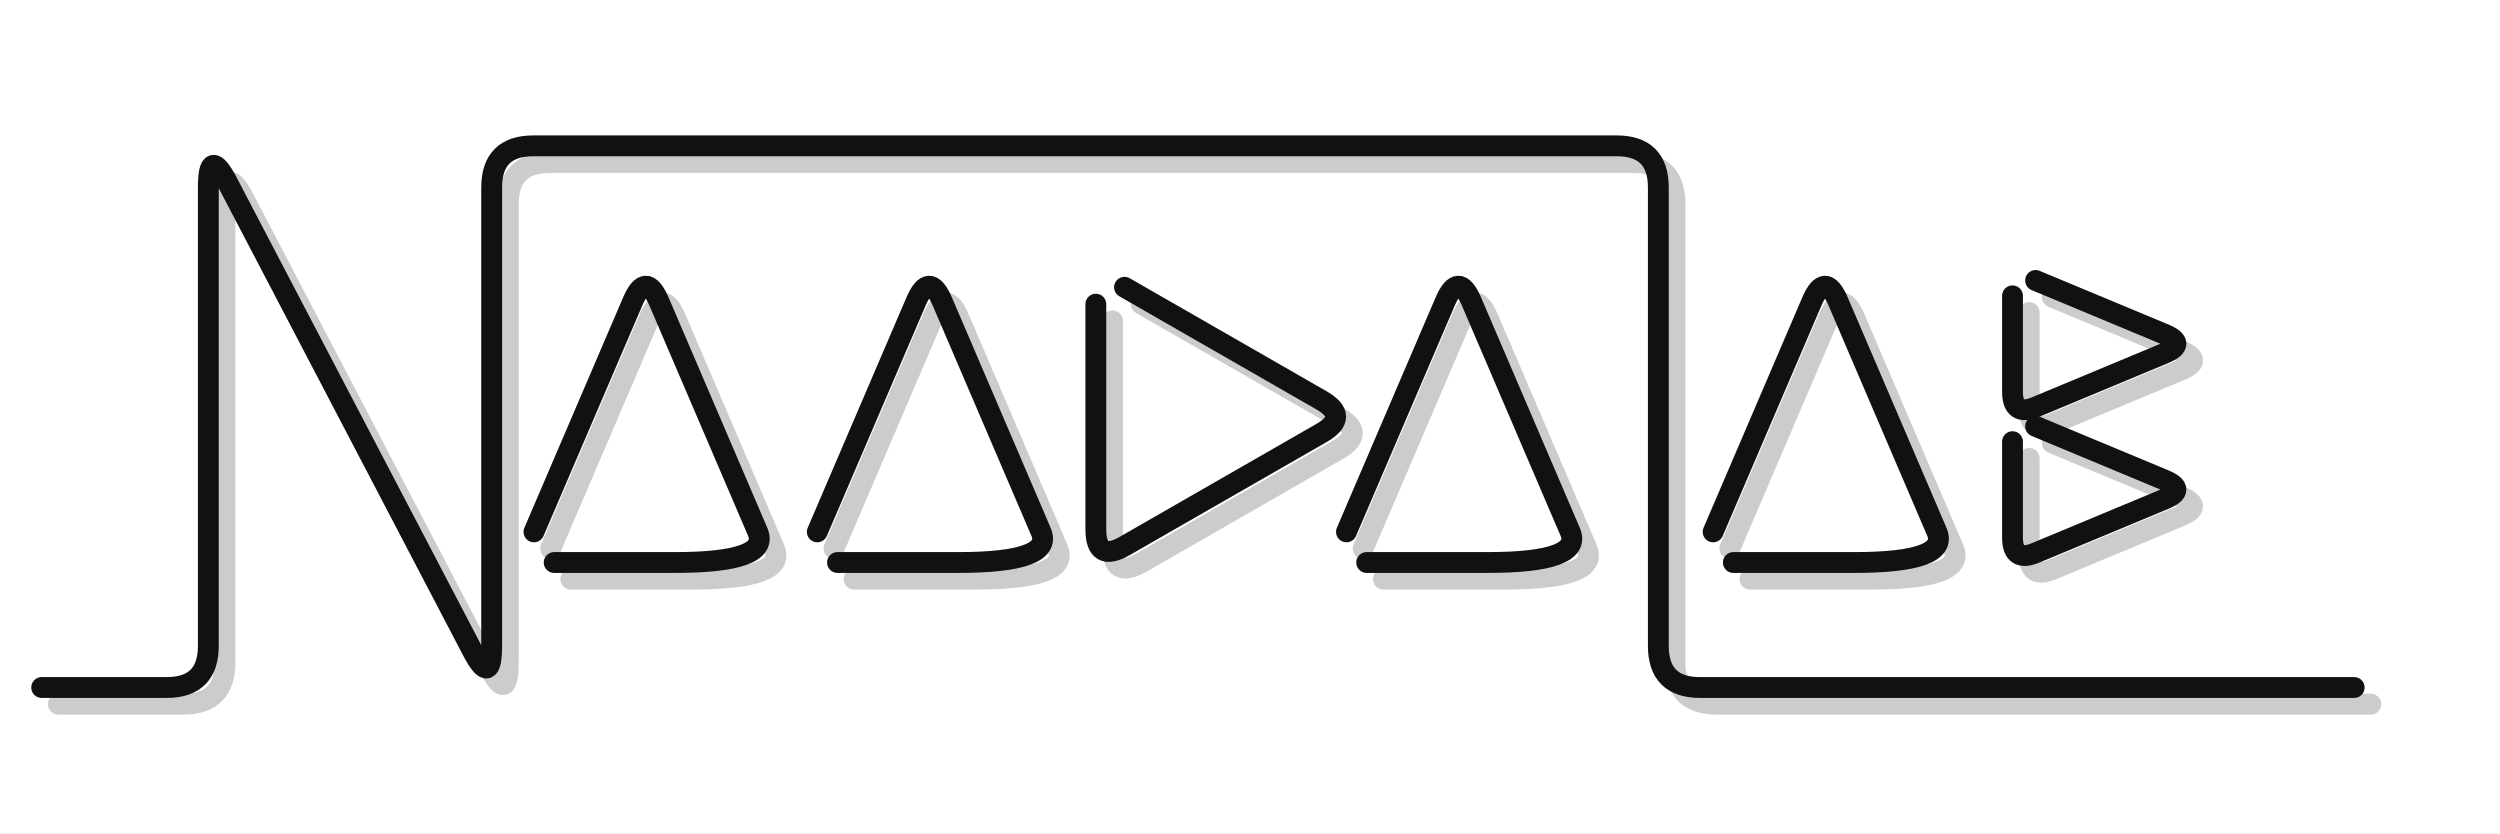
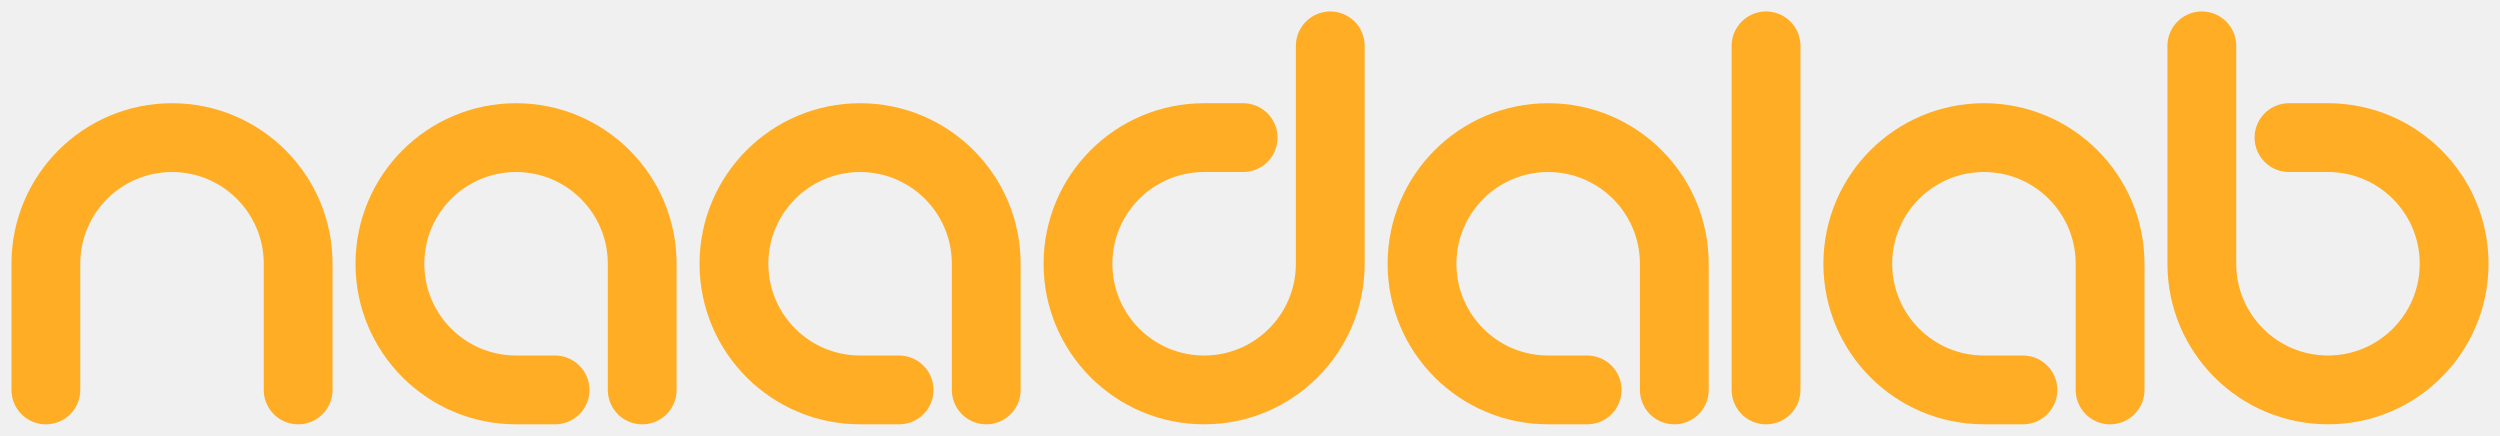
- <svg xmlns="http://www.w3.org/2000/svg" viewBox="-40 0 600 200" width="600" height="200">
-   <rect x="-40" y="0" width="600" height="200" fill="white" />
-   <defs>
-     <style>
-       .frame-shadow {
-         fill: none;
-         stroke: #cccccc;
-         stroke-width: 5;
-         stroke-linecap: round;
-         stroke-linejoin: round;
-       }
-       .tri-shadow {
-         fill: none;
-         stroke: #cccccc;
-         stroke-width: 5;
-         stroke-linecap: round;
-         stroke-linejoin: round;
-       }
-       .frame {
-         fill: none;
-         stroke: #111111;
-         stroke-width: 5;
-         stroke-linecap: round;
-         stroke-linejoin: round;
-       }
-       .tri {
-         fill: none;
-         stroke: #111111;
-         stroke-width: 5;
-         stroke-linecap: round;
-         stroke-linejoin: round;
-       }
-     </style>
-   </defs>
-   <g transform="translate(4,4)">
-     <path class="tri-shadow" d="M 93,135 L 122,135 Q 145,135 141.85,127.65 L 118.15,72.35 Q 115,65 111.85,72.35 L 88.15,127.65" />
-     <path class="tri-shadow" d="M 161,135 L 190,135 Q 213,135 209.85,127.65 L 186.15,72.35 Q 183,65 179.85,72.35 L 156.15,127.65" />
-     <path class="tri-shadow" d="M 223,73 L 223,127 Q 223,135 229.88,131.06 L 277.12,103.94 Q 284,100 277.12,96.06 L 229.88,68.94" />
-     <path class="tri-shadow" d="M 288,135 L 317,135 Q 340,135 336.85,127.65 L 313.15,72.35 Q 310,65 306.85,72.35 L 283.15,127.65" />
-     <path class="tri-shadow" d="M 376,135 L 405,135 Q 428,135 424.85,127.65 L 401.15,72.35 Q 398,65 394.85,72.35 L 371.15,127.65" />
-     <path class="tri-shadow" d="M 443,71 L 443,94 Q 443,100 448.54,97.69 L 479.46,84.81 Q 485,82.5 479.46,80.19 L 448.54,67.31" />
-     <path class="tri-shadow" d="M 443,106 L 443,129 Q 443,135 448.54,132.69 L 479.46,119.81 Q 485,117.5 479.46,115.19 L 448.54,102.31" />
-     <path class="frame-shadow" d="     M -30,165     L 0,165     Q 10,165 10,155     L 10,45     Q 10,35 14.58,43.75     L 73.42,156.25     Q 78,165 78,155     L 78,45     Q 78,35 88,35     L 348,35     Q 358,35 358,45     L 358,155     Q 358,165 368,165     L 525,165   " />
+ <svg xmlns="http://www.w3.org/2000/svg" width="1090" height="190" viewBox="-20 20 1090 190" role="img" aria-labelledby="title desc">
+   <g fill="none" stroke="#ffad24" stroke-width="30" stroke-linecap="round" stroke-linejoin="round">
+     <path d="M 0 190 L 0 135 A 55 55 0 0 1 110 135 L 110 190" />
+     <path transform="translate(150 0)" d="M 110 190 L 110 135 A 55 55 0 1 0 55 190 L 72 190" />
+     <path transform="translate(300 0)" d="M 110 190 L 110 135 A 55 55 0 1 0 55 190 L 72 190" />
+     <path transform="translate(450 0)" d="M 110 40 L 110 135 A 55 55 0 1 1 55 80 L 72 80" />
+     <path transform="translate(600 0)" d="M 110 190 L 110 135 A 55 55 0 1 0 55 190 L 72 190" />
+     <path transform="translate(750 0)" d="M 0 40 L 0 190" />
+     <path transform="translate(790 0)" d="M 110 190 L 110 135 A 55 55 0 1 0 55 190 L 72 190" />
+     <path transform="translate(940 0)" d="M 0 40 L 0 135 A 55 55 0 1 0 55 80 L 38 80" />
  </g>
-   <path class="tri" d="M 93,135 L 122,135 Q 145,135 141.85,127.65 L 118.15,72.35 Q 115,65 111.85,72.35 L 88.15,127.65" />
-   <path class="tri" d="M 161,135 L 190,135 Q 213,135 209.85,127.65 L 186.15,72.35 Q 183,65 179.85,72.35 L 156.15,127.65" />
-   <path class="tri" d="M 223,73 L 223,127 Q 223,135 229.88,131.06 L 277.12,103.94 Q 284,100 277.12,96.06 L 229.88,68.94" />
-   <path class="tri" d="M 288,135 L 317,135 Q 340,135 336.85,127.65 L 313.15,72.35 Q 310,65 306.85,72.35 L 283.15,127.65" />
-   <path class="tri" d="M 376,135 L 405,135 Q 428,135 424.85,127.65 L 401.15,72.35 Q 398,65 394.85,72.35 L 371.15,127.65" />
-   <path class="tri" d="M 443,71 L 443,94 Q 443,100 448.54,97.69 L 479.46,84.81 Q 485,82.5 479.46,80.19 L 448.54,67.31" />
-   <path class="tri" d="M 443,106 L 443,129 Q 443,135 448.54,132.69 L 479.46,119.81 Q 485,117.5 479.46,115.19 L 448.54,102.31" />
-   <path class="frame" d="     M -30,165     L 0,165     Q 10,165 10,155     L 10,45     Q 10,35 14.58,43.75     L 73.42,156.25     Q 78,165 78,155     L 78,45     Q 78,35 88,35     L 348,35     Q 358,35 358,45     L 358,155     Q 358,165 368,165     L 525,165   " />
</svg>
